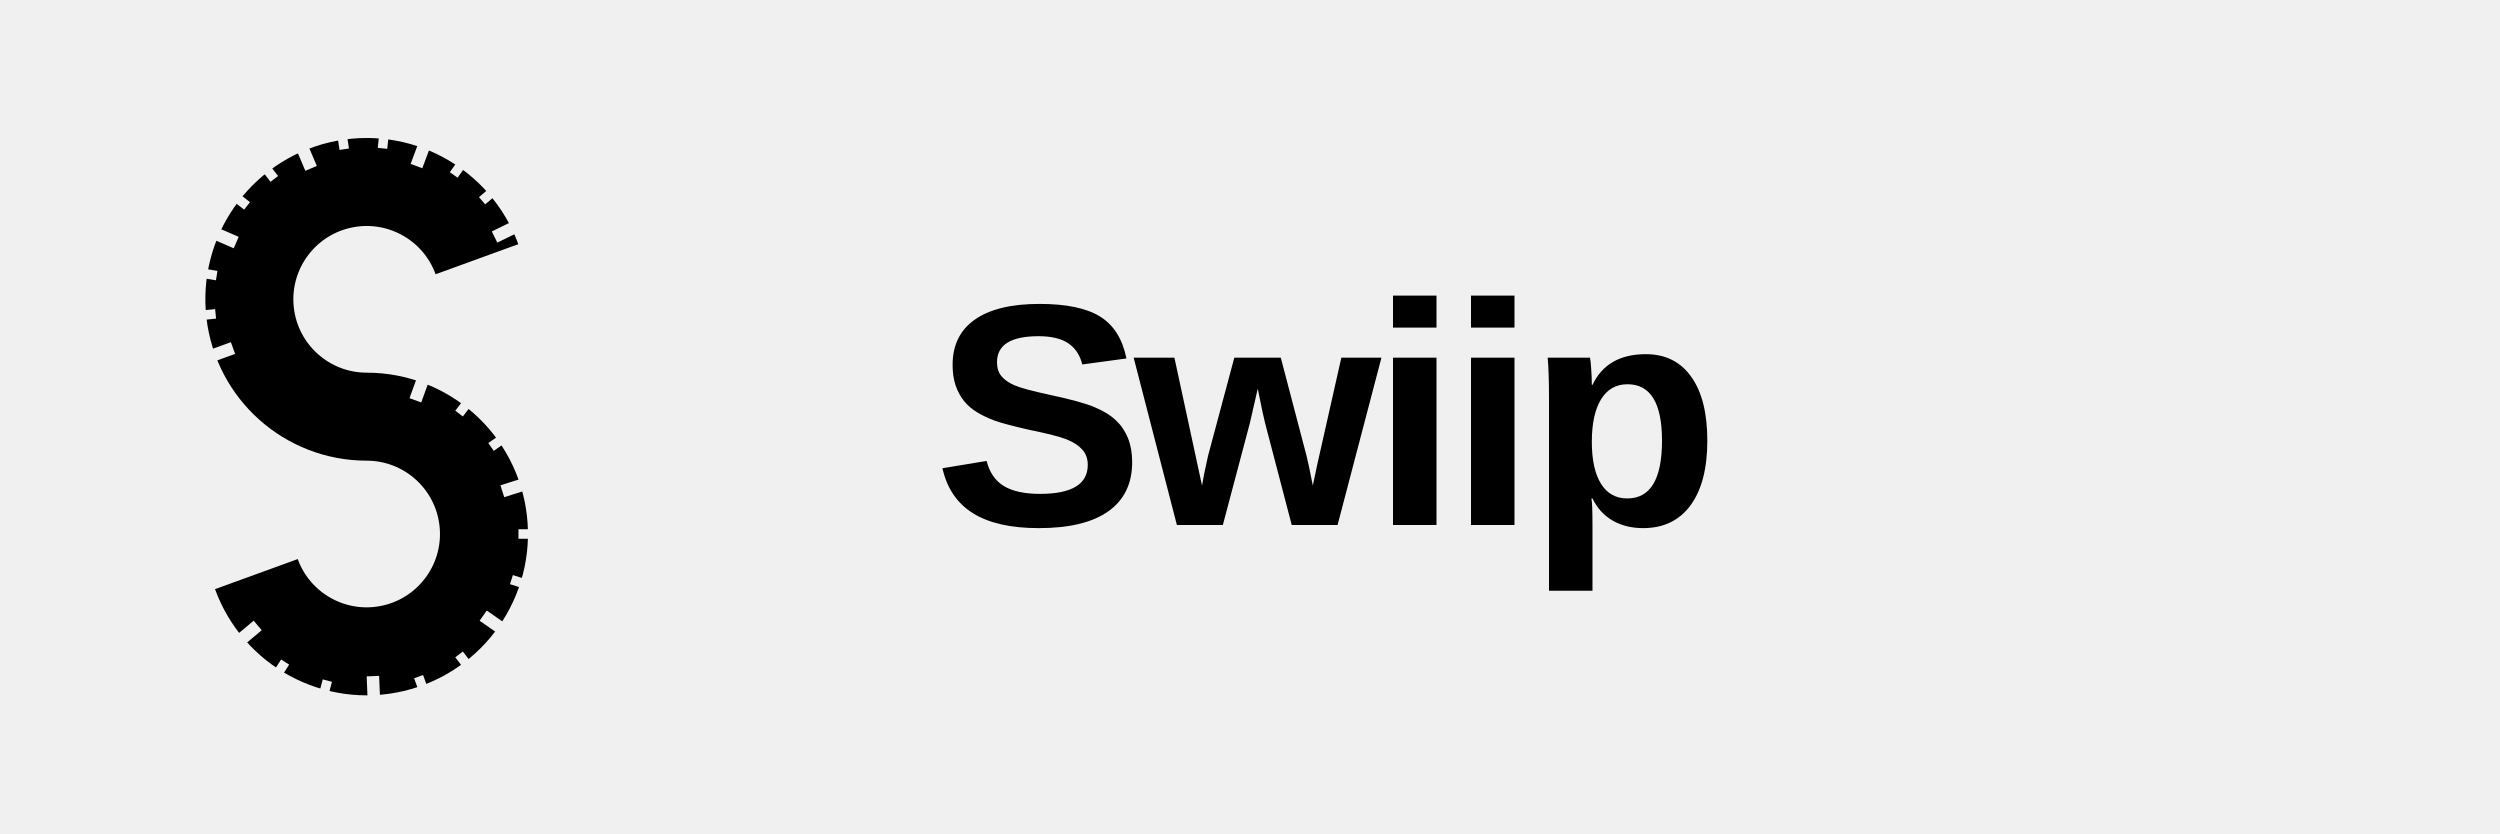
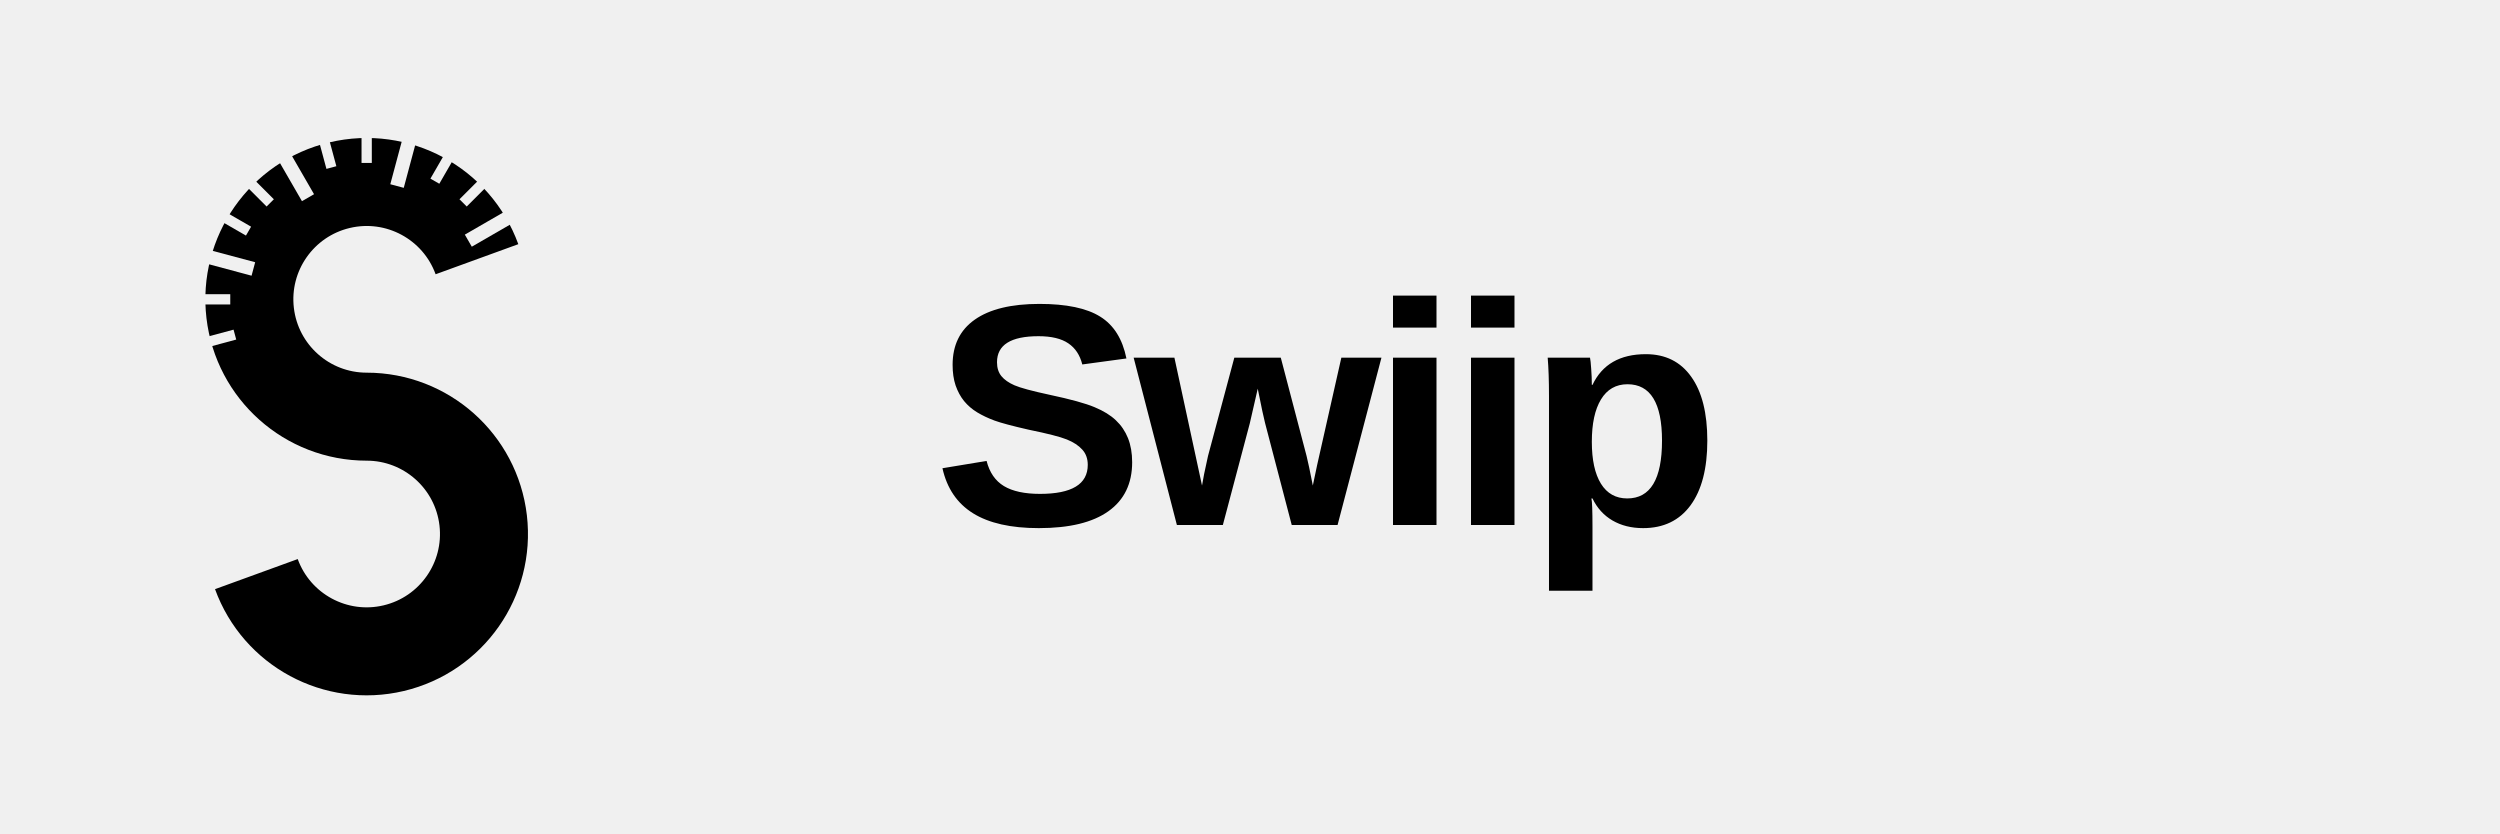
<svg xmlns="http://www.w3.org/2000/svg" viewBox="0 0 300 100" role="img" aria-label="Swiip">
  <g transform="translate(0 6) scale(0.88)" color="currentColor">
    <mask id="swiipLockup" maskUnits="userSpaceOnUse" x="0" y="0" width="100" height="100">
      <rect x="0" y="0" width="100" height="100" fill="white" />
      <g stroke="black" stroke-linecap="butt">
-         <line x1="67.44" y1="25.5" x2="70.49" y2="24.01" stroke-width="1.7" />
-         <line x1="65.74" y1="20.56" x2="67.34" y2="19.19" stroke-width="1.3" />
-         <line x1="61.87" y1="17.04" x2="63.08" y2="15.32" stroke-width="1.3" />
-         <line x1="56.79" y1="15.83" x2="57.98" y2="12.64" stroke-width="1.7" />
-         <line x1="52.16" y1="13.41" x2="52.38" y2="11.32" stroke-width="1.3" />
-         <line x1="46.94" y1="13.53" x2="46.63" y2="11.45" stroke-width="1.3" />
-         <line x1="42.42" y1="16.14" x2="41.09" y2="13.01" stroke-width="1.7" />
-         <line x1="37.4" y1="17.58" x2="36.12" y2="15.91" stroke-width="1.3" />
-         <line x1="33.69" y1="21.26" x2="32.03" y2="19.96" stroke-width="1.3" />
-         <line x1="32.21" y1="26.26" x2="29.09" y2="24.91" stroke-width="1.7" />
-         <line x1="29.55" y1="30.76" x2="27.48" y2="30.43" stroke-width="1.3" />
-         <line x1="29.4" y1="35.98" x2="27.3" y2="36.19" stroke-width="1.3" />
-         <line x1="31.77" y1="40.64" x2="28.58" y2="41.8" stroke-width="1.7" />
-         <line x1="56.64" y1="47.77" x2="57.8" y2="44.58" stroke-width="1.7" />
-         <line x1="62.6" y1="49.58" x2="63.88" y2="47.91" stroke-width="1.3" />
-         <line x1="66.96" y1="54.13" x2="68.68" y2="52.92" stroke-width="1.3" />
-         <line x1="68.5" y1="60.17" x2="71.74" y2="59.14" stroke-width="1.7" />
-         <line x1="70.7" y1="66" x2="72.8" y2="66" stroke-width="1.3" />
-         <line x1="69.74" y1="72.22" x2="71.74" y2="72.86" stroke-width="1.3" />
-         <line x1="65.89" y1="77.13" x2="68.68" y2="79.08" stroke-width="1.7" />
-         <line x1="62.6" y1="82.42" x2="63.88" y2="84.09" stroke-width="1.3" />
-         <line x1="57.08" y1="85.45" x2="57.8" y2="87.42" stroke-width="1.3" />
-         <line x1="50.85" y1="85.38" x2="50.99" y2="88.78" stroke-width="1.7" />
-         <line x1="44.64" y1="85.99" x2="44.1" y2="88.02" stroke-width="1.3" />
-         <line x1="38.88" y1="83.46" x2="37.75" y2="85.23" stroke-width="1.3" />
-         <line x1="35.14" y1="78.47" x2="32.53" y2="80.66" stroke-width="1.7" />
+         <line x1="63.86" y1="26" x2="69.75" y2="22.6" stroke-width="1.9" />
+         <line x1="63.15" y1="20.85" x2="66.12" y2="17.88" stroke-width="1.4" />
+         <line x1="59.3" y1="17.89" x2="61.4" y2="14.25" stroke-width="1.4" />
+         <line x1="54.14" y1="18.55" x2="55.9" y2="11.98" stroke-width="1.9" />
+         <line x1="50" y1="15.4" x2="50" y2="11.2" stroke-width="1.4" />
+         <line x1="45.19" y1="16.03" x2="44.1" y2="11.98" stroke-width="1.4" />
+         <line x1="42" y1="20.14" x2="38.6" y2="14.25" stroke-width="1.9" />
+         <line x1="36.85" y1="20.85" x2="33.88" y2="17.88" stroke-width="1.4" />
+         <line x1="33.89" y1="24.7" x2="30.25" y2="22.6" stroke-width="1.4" />
+         <line x1="34.55" y1="29.86" x2="27.98" y2="28.1" stroke-width="1.9" />
+         <line x1="31.4" y1="34" x2="27.2" y2="34" stroke-width="1.4" />
+         <line x1="32.03" y1="38.81" x2="27.98" y2="39.9" stroke-width="1.4" />
      </g>
    </mask>
    <g mask="url(#swiipLockup)" fill="none" stroke="currentColor" stroke-width="12" stroke-linecap="butt">
      <path d="M 65.04 28.53 A 16 16 0 1 0 50 50 A 16 16 0 1 1 34.96 71.47" />
    </g>
  </g>
  <text x="112" y="63" font-family="Archivo, Helvetica Neue, Arial, sans-serif" font-size="38" font-weight="700" letter-spacing="-1.2" fill="currentColor">Swiip</text>
</svg>
